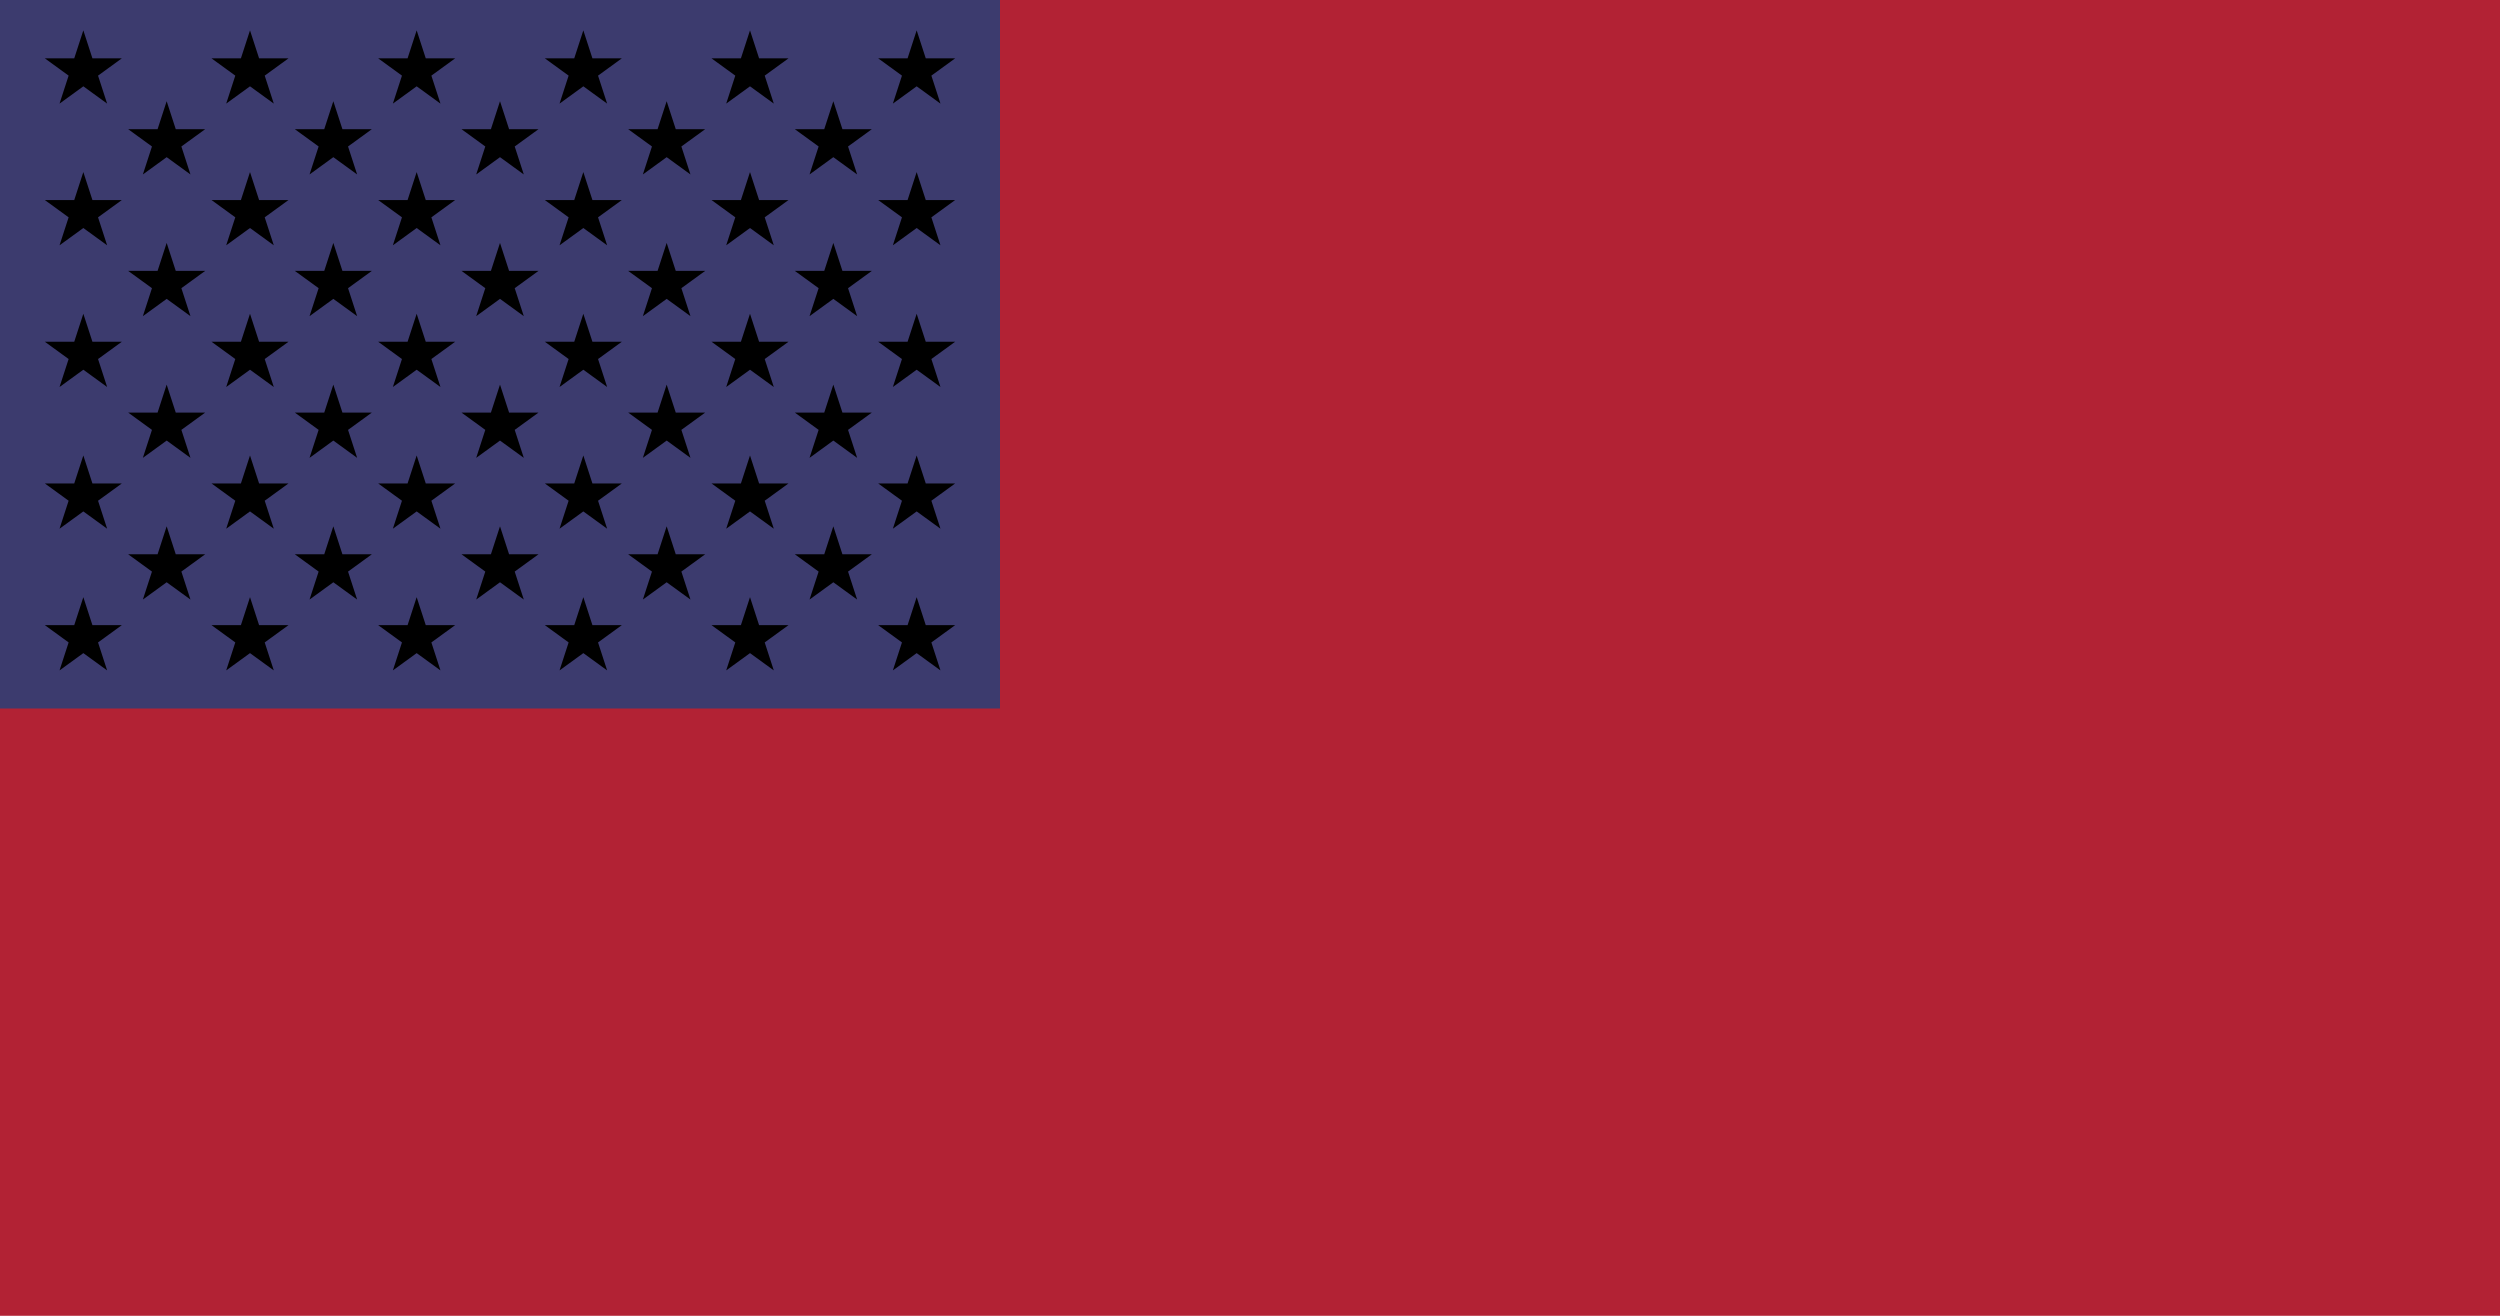
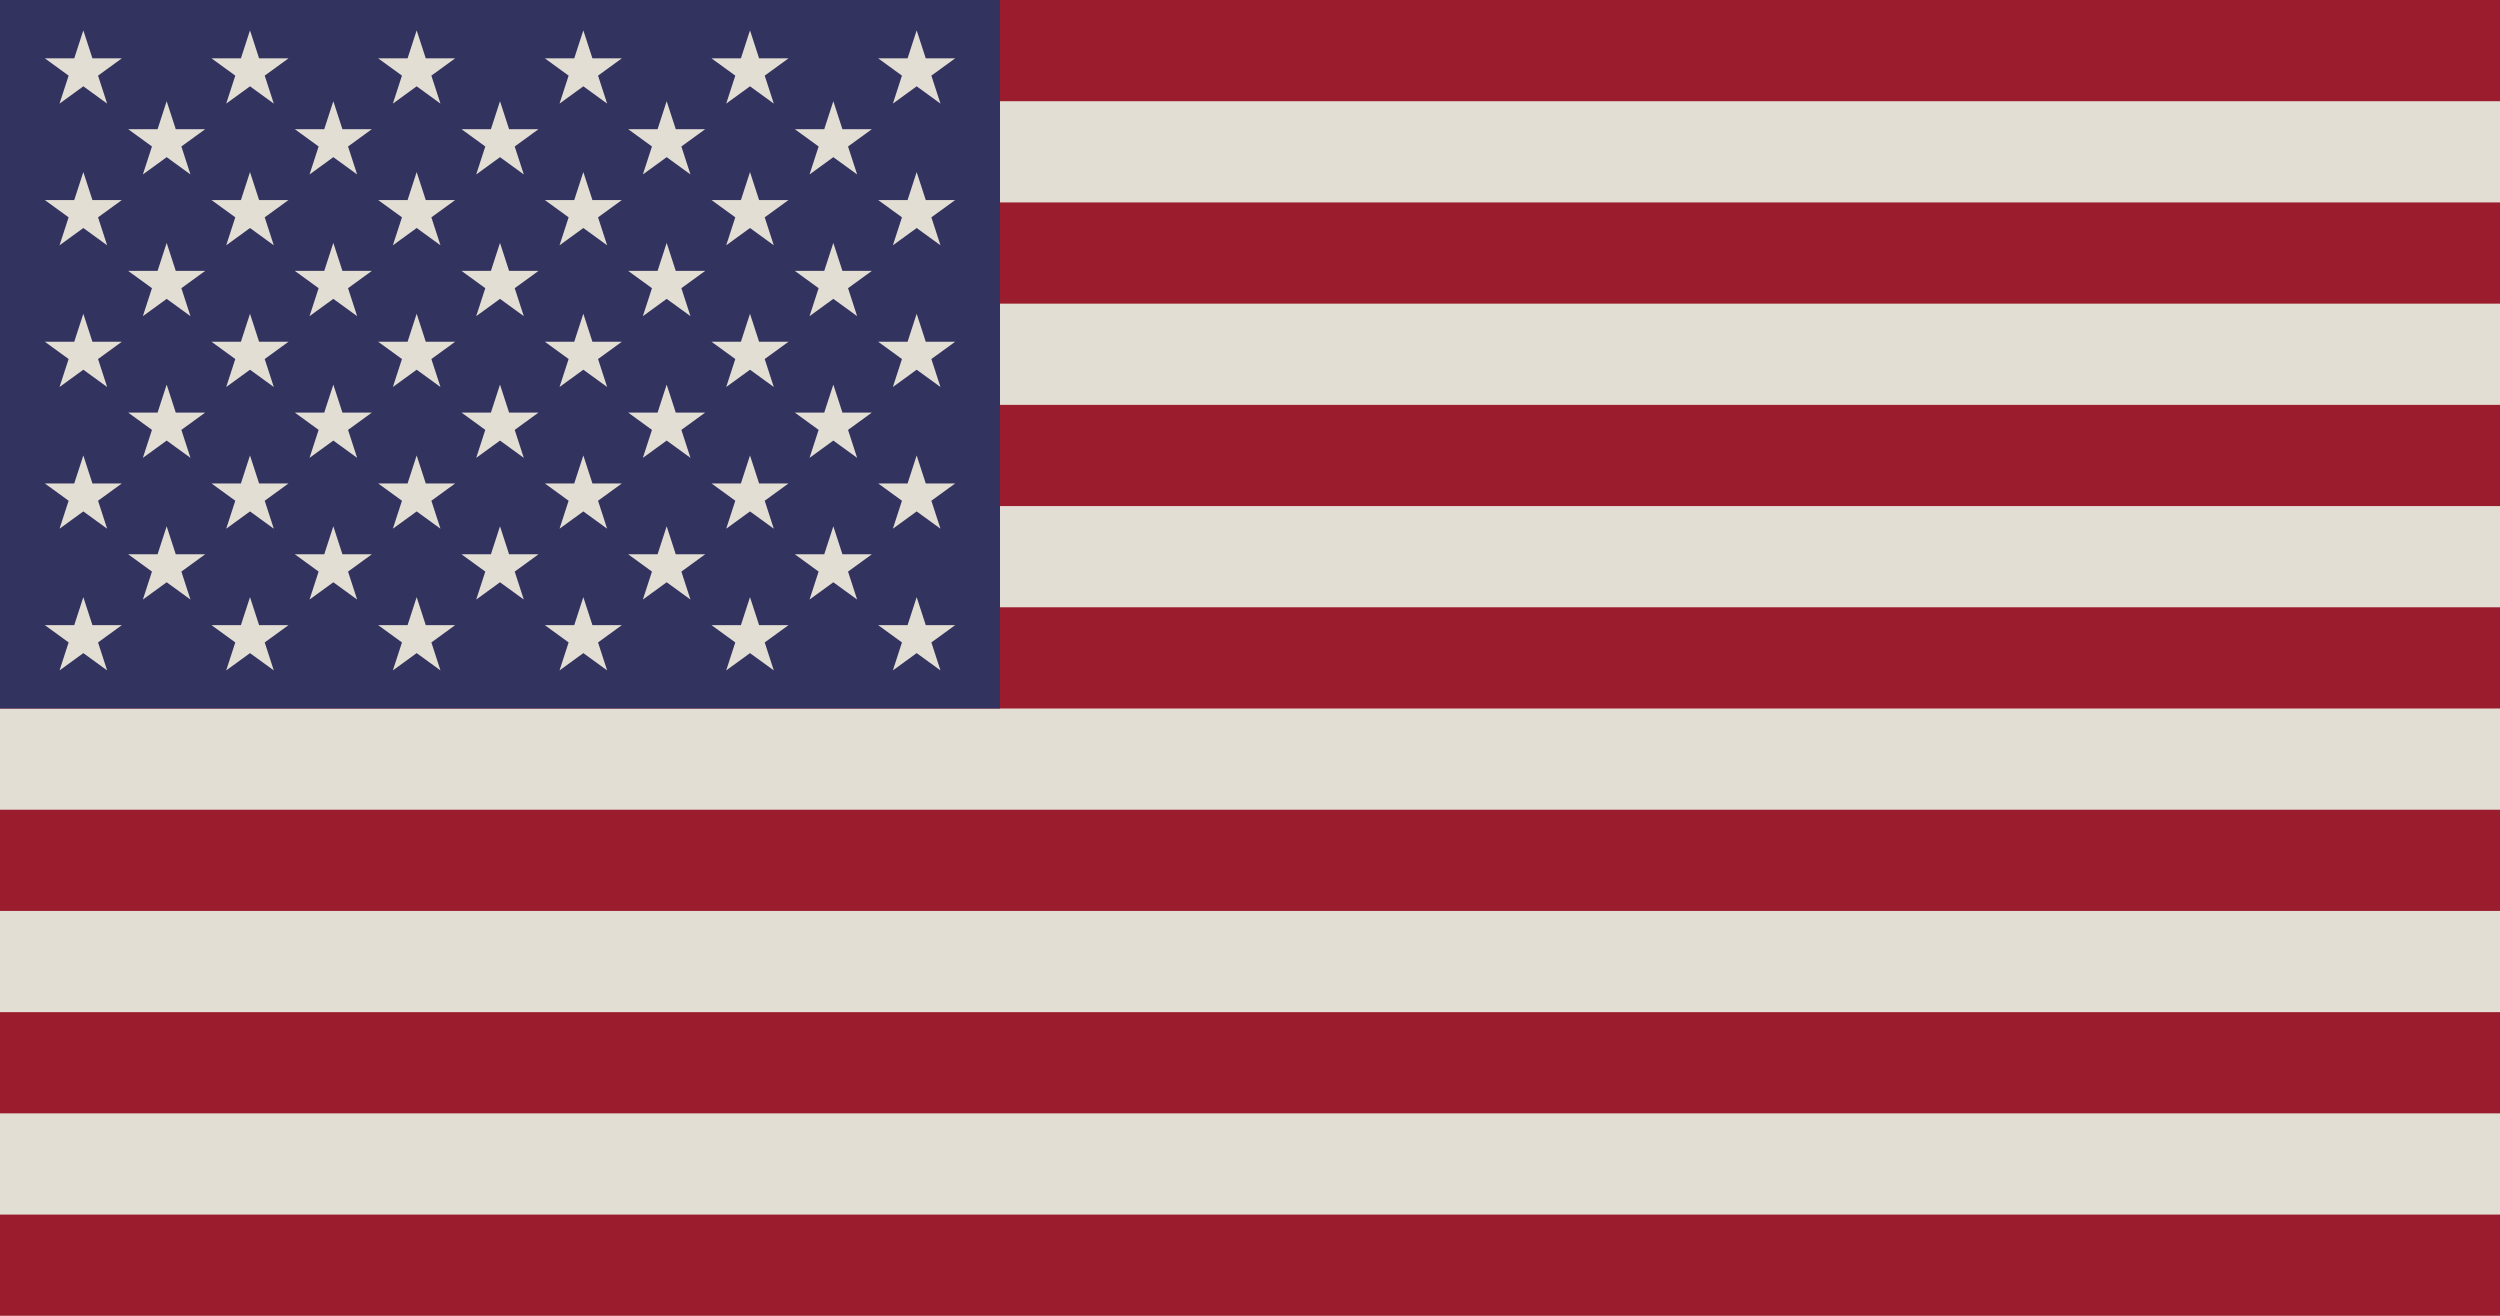
<svg xmlns="http://www.w3.org/2000/svg" xmlns:xlink="http://www.w3.org/1999/xlink" width="1235" height="650" viewBox="0 0 7410 3900">
-   <rect width="7410" height="3900" fill="#b22234" />
-   <path d="M0,450H7410m0,600H0m0,600H7410m0,600H0m0,600H7410m0,600H0" stroke="#fffff" stroke-width="300" />
-   <rect width="2964" height="2100" fill="#3c3b6e" />
-   <g fill="#fffff">
+   <rect width="7410" height="3900" fill="#9B1C2C" />
+   <path d="M0,450H7410m0,600H0m0,600H7410m0,600H0m0,600H7410m0,600H0" stroke="#E3DED4" stroke-width="300" />
+   <rect width="2964" height="2100" fill="#33335F" />
+   <g fill="#E3DED4">
    <g id="s18">
      <g id="s9">
        <g id="s5">
          <g id="s4">
            <path id="s" d="M247,90 317.534,307.082 132.873,172.918H361.127L176.466,307.082z" />
            <use xlink:href="#s" y="420" />
            <use xlink:href="#s" y="840" />
            <use xlink:href="#s" y="1260" />
          </g>
          <use xlink:href="#s" y="1680" />
        </g>
        <use xlink:href="#s4" x="247" y="210" />
      </g>
      <use xlink:href="#s9" x="494" />
    </g>
    <use xlink:href="#s18" x="988" />
    <use xlink:href="#s9" x="1976" />
    <use xlink:href="#s5" x="2470" />
  </g>
</svg>
